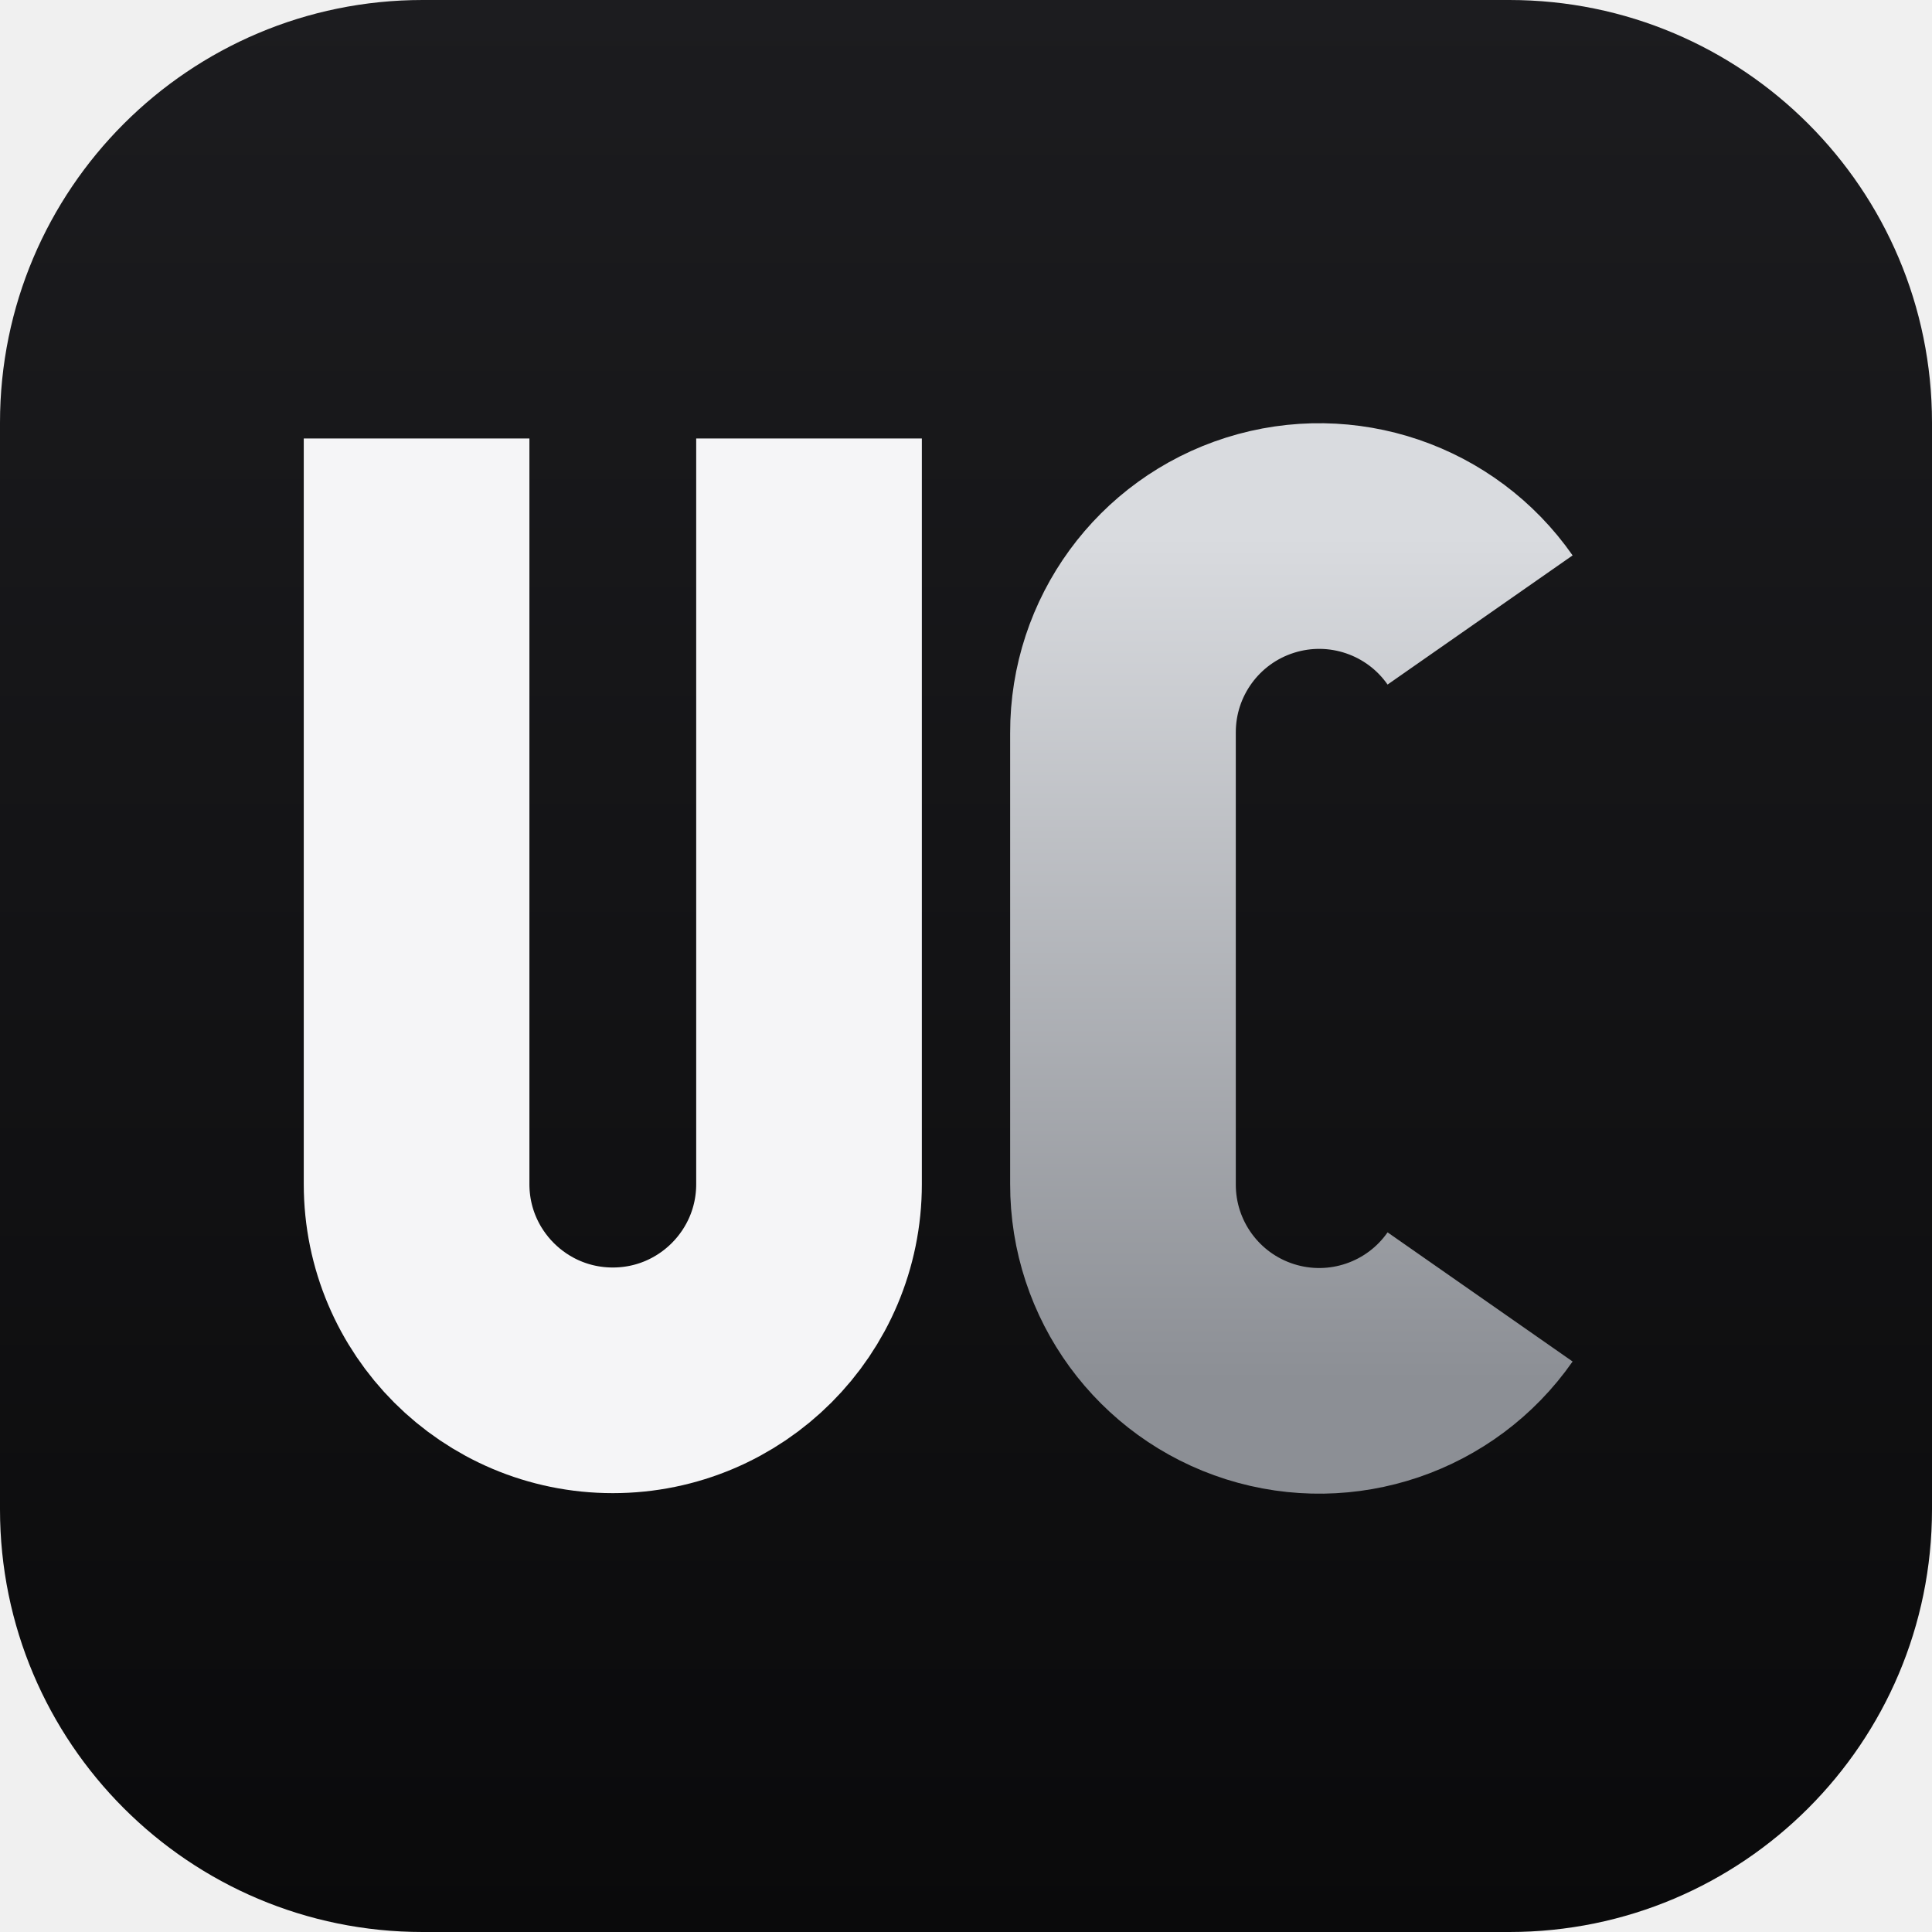
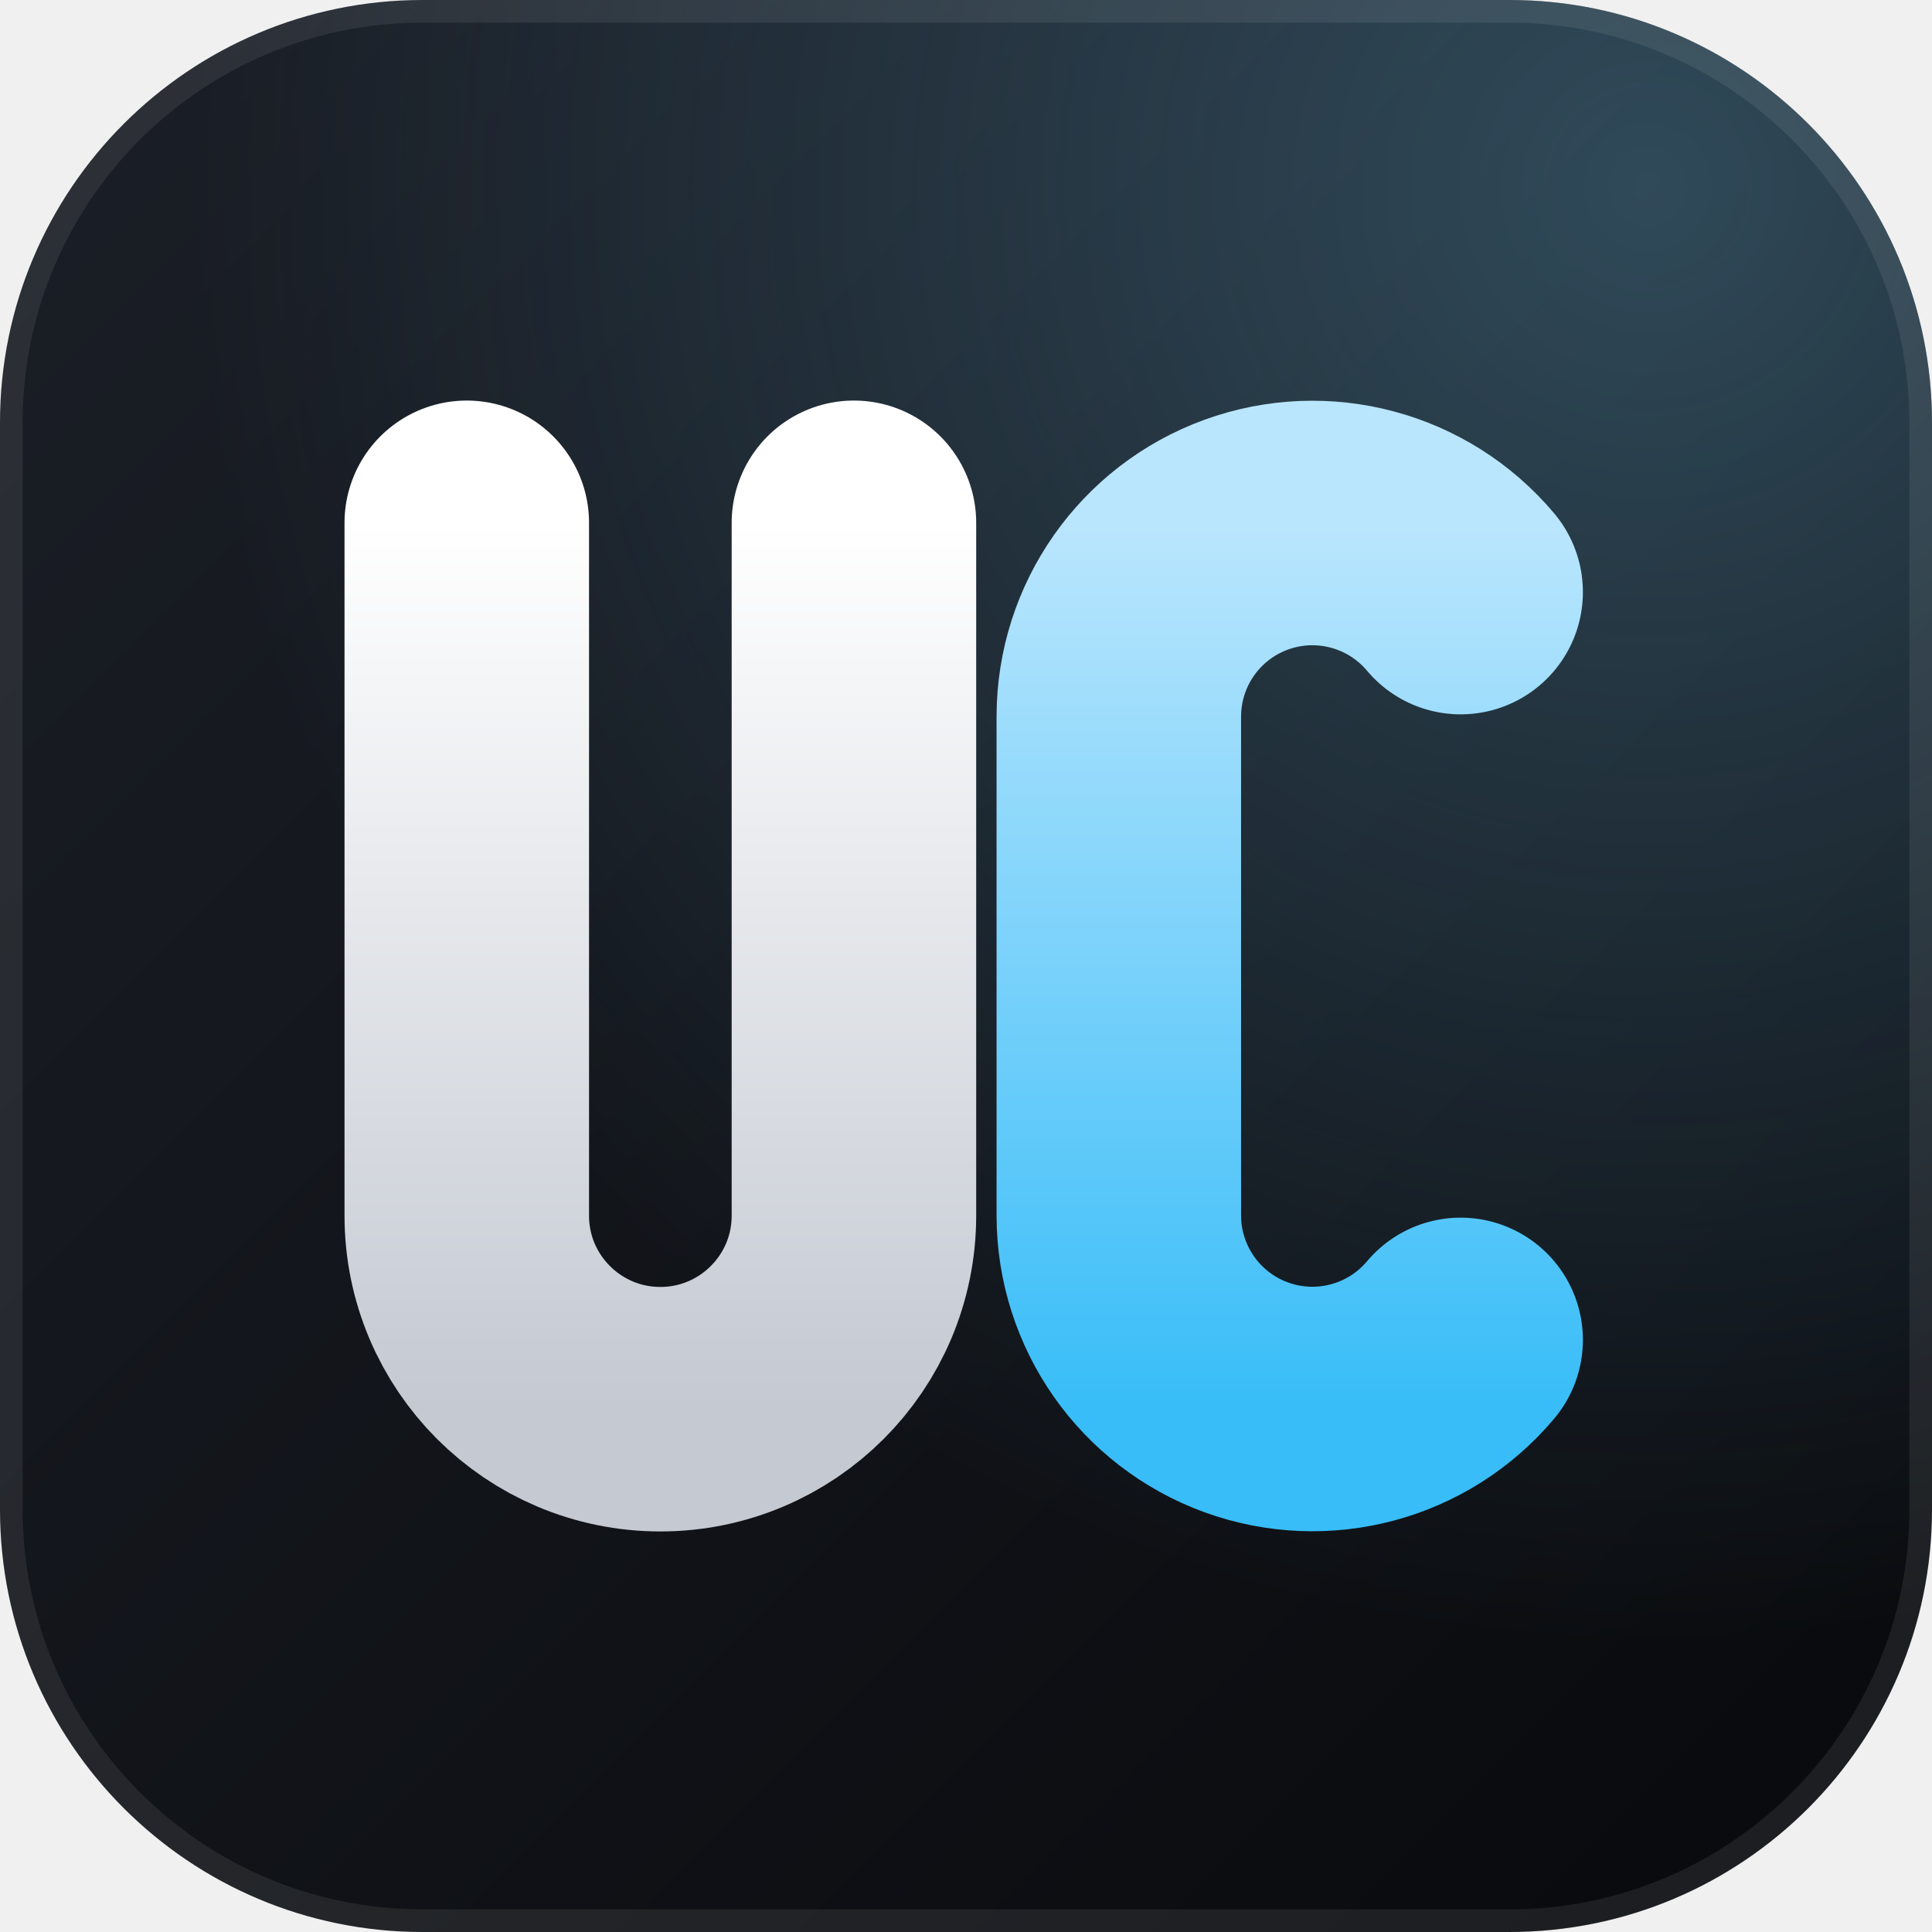
<svg xmlns="http://www.w3.org/2000/svg" viewBox="0 0 512 512">
  <defs>
-     <linearGradient id="bg" x1="0" y1="0" x2="0" y2="1">
-       <stop offset="0" stop-color="#1C1C1F" />
-       <stop offset="1" stop-color="#0A0A0B" />
+     <linearGradient id="bg" x1="0" y1="0" x2="1" y2="1">
+       <stop offset="0" stop-color="#1B1F27" />
+       <stop offset="1" stop-color="#08090C" />
    </linearGradient>
-     <linearGradient id="silver" x1="0" y1="0" x2="0" y2="1">
-       <stop offset="0" stop-color="#D9DBDF" />
-       <stop offset="1" stop-color="#8C8F95" />
+     <radialGradient id="glow" cx=".85" cy=".1" r=".75">
+       <stop offset="0" stop-color="#7DD3FC" stop-opacity=".28" />
+       <stop offset="1" stop-color="#7DD3FC" stop-opacity="0" />
+     </radialGradient>
+     <linearGradient id="u" x1="0" y1="0" x2="0" y2="1">
+       <stop offset="0" stop-color="#FFFFFF" />
+       <stop offset="1" stop-color="#C4C9D2" />
+     </linearGradient>
+     <linearGradient id="c" x1="0" y1="0" x2="0" y2="1">
+       <stop offset="0" stop-color="#BAE6FD" />
+       <stop offset="1" stop-color="#38BDF8" />
    </linearGradient>
  </defs>
  <rect width="512" height="512" rx="112" fill="url(#bg)" />
-   <g fill="none" stroke-width="46" transform="translate(256 254) scale(1.3) translate(-256 -254)">
-     <path d="M144 148 V300 A40 40 0 0 0 224 300 V148" stroke="#F5F5F7" />
-     <path d="M360.8 185 A40 40 0 0 0 288 208 V300 A40 40 0 0 0 360.8 323" stroke="url(#silver)" />
+   <rect width="512" height="512" rx="112" fill="url(#glow)" />
+   <rect x="3" y="3" width="506" height="506" rx="109" fill="none" stroke="#FFFFFF" stroke-opacity=".08" stroke-width="6" />
+   <g fill="none" stroke-width="48" stroke-linecap="round" transform="translate(256 256) scale(1.35) translate(-248 -247)">
+     <path d="M150 160 V296 A38 38 0 0 0 226 296 V160" stroke="url(#u)" />
+     <path d="M345.1 173.6 A38 38 0 0 0 278 198 V296 A38 38 0 0 0 345.1 320.4" stroke="url(#c)" />
  </g>
</svg>
